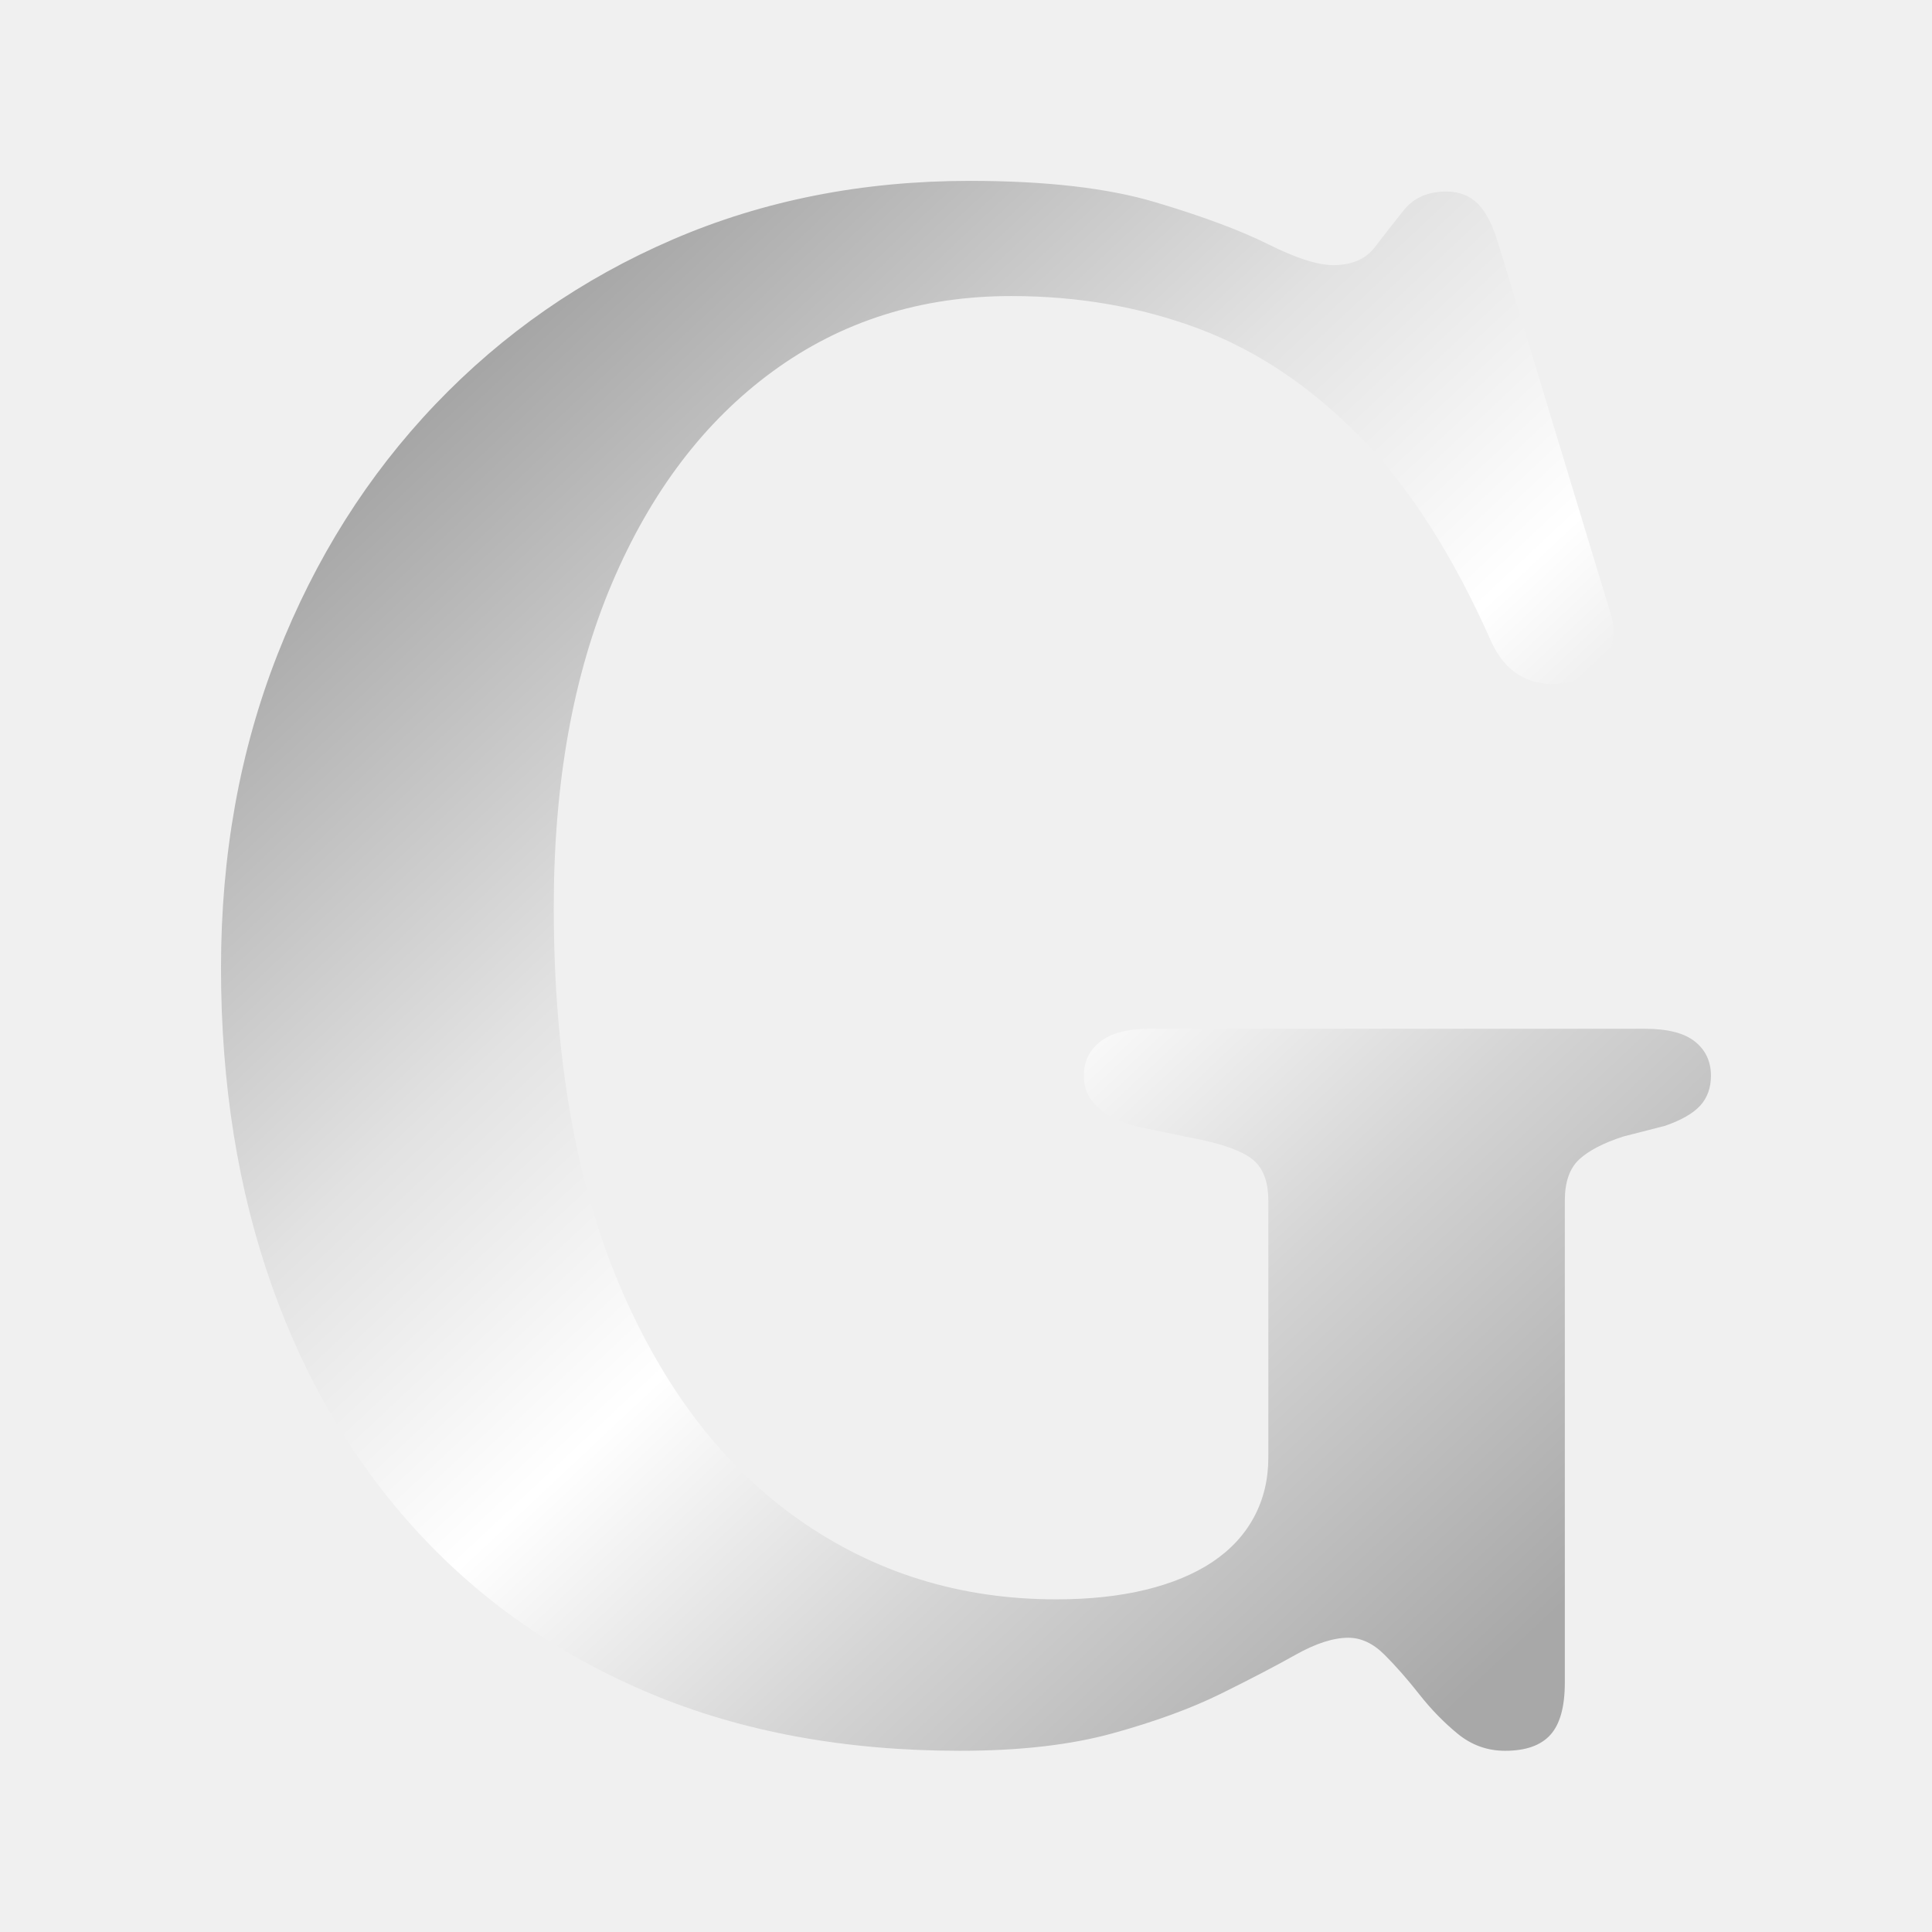
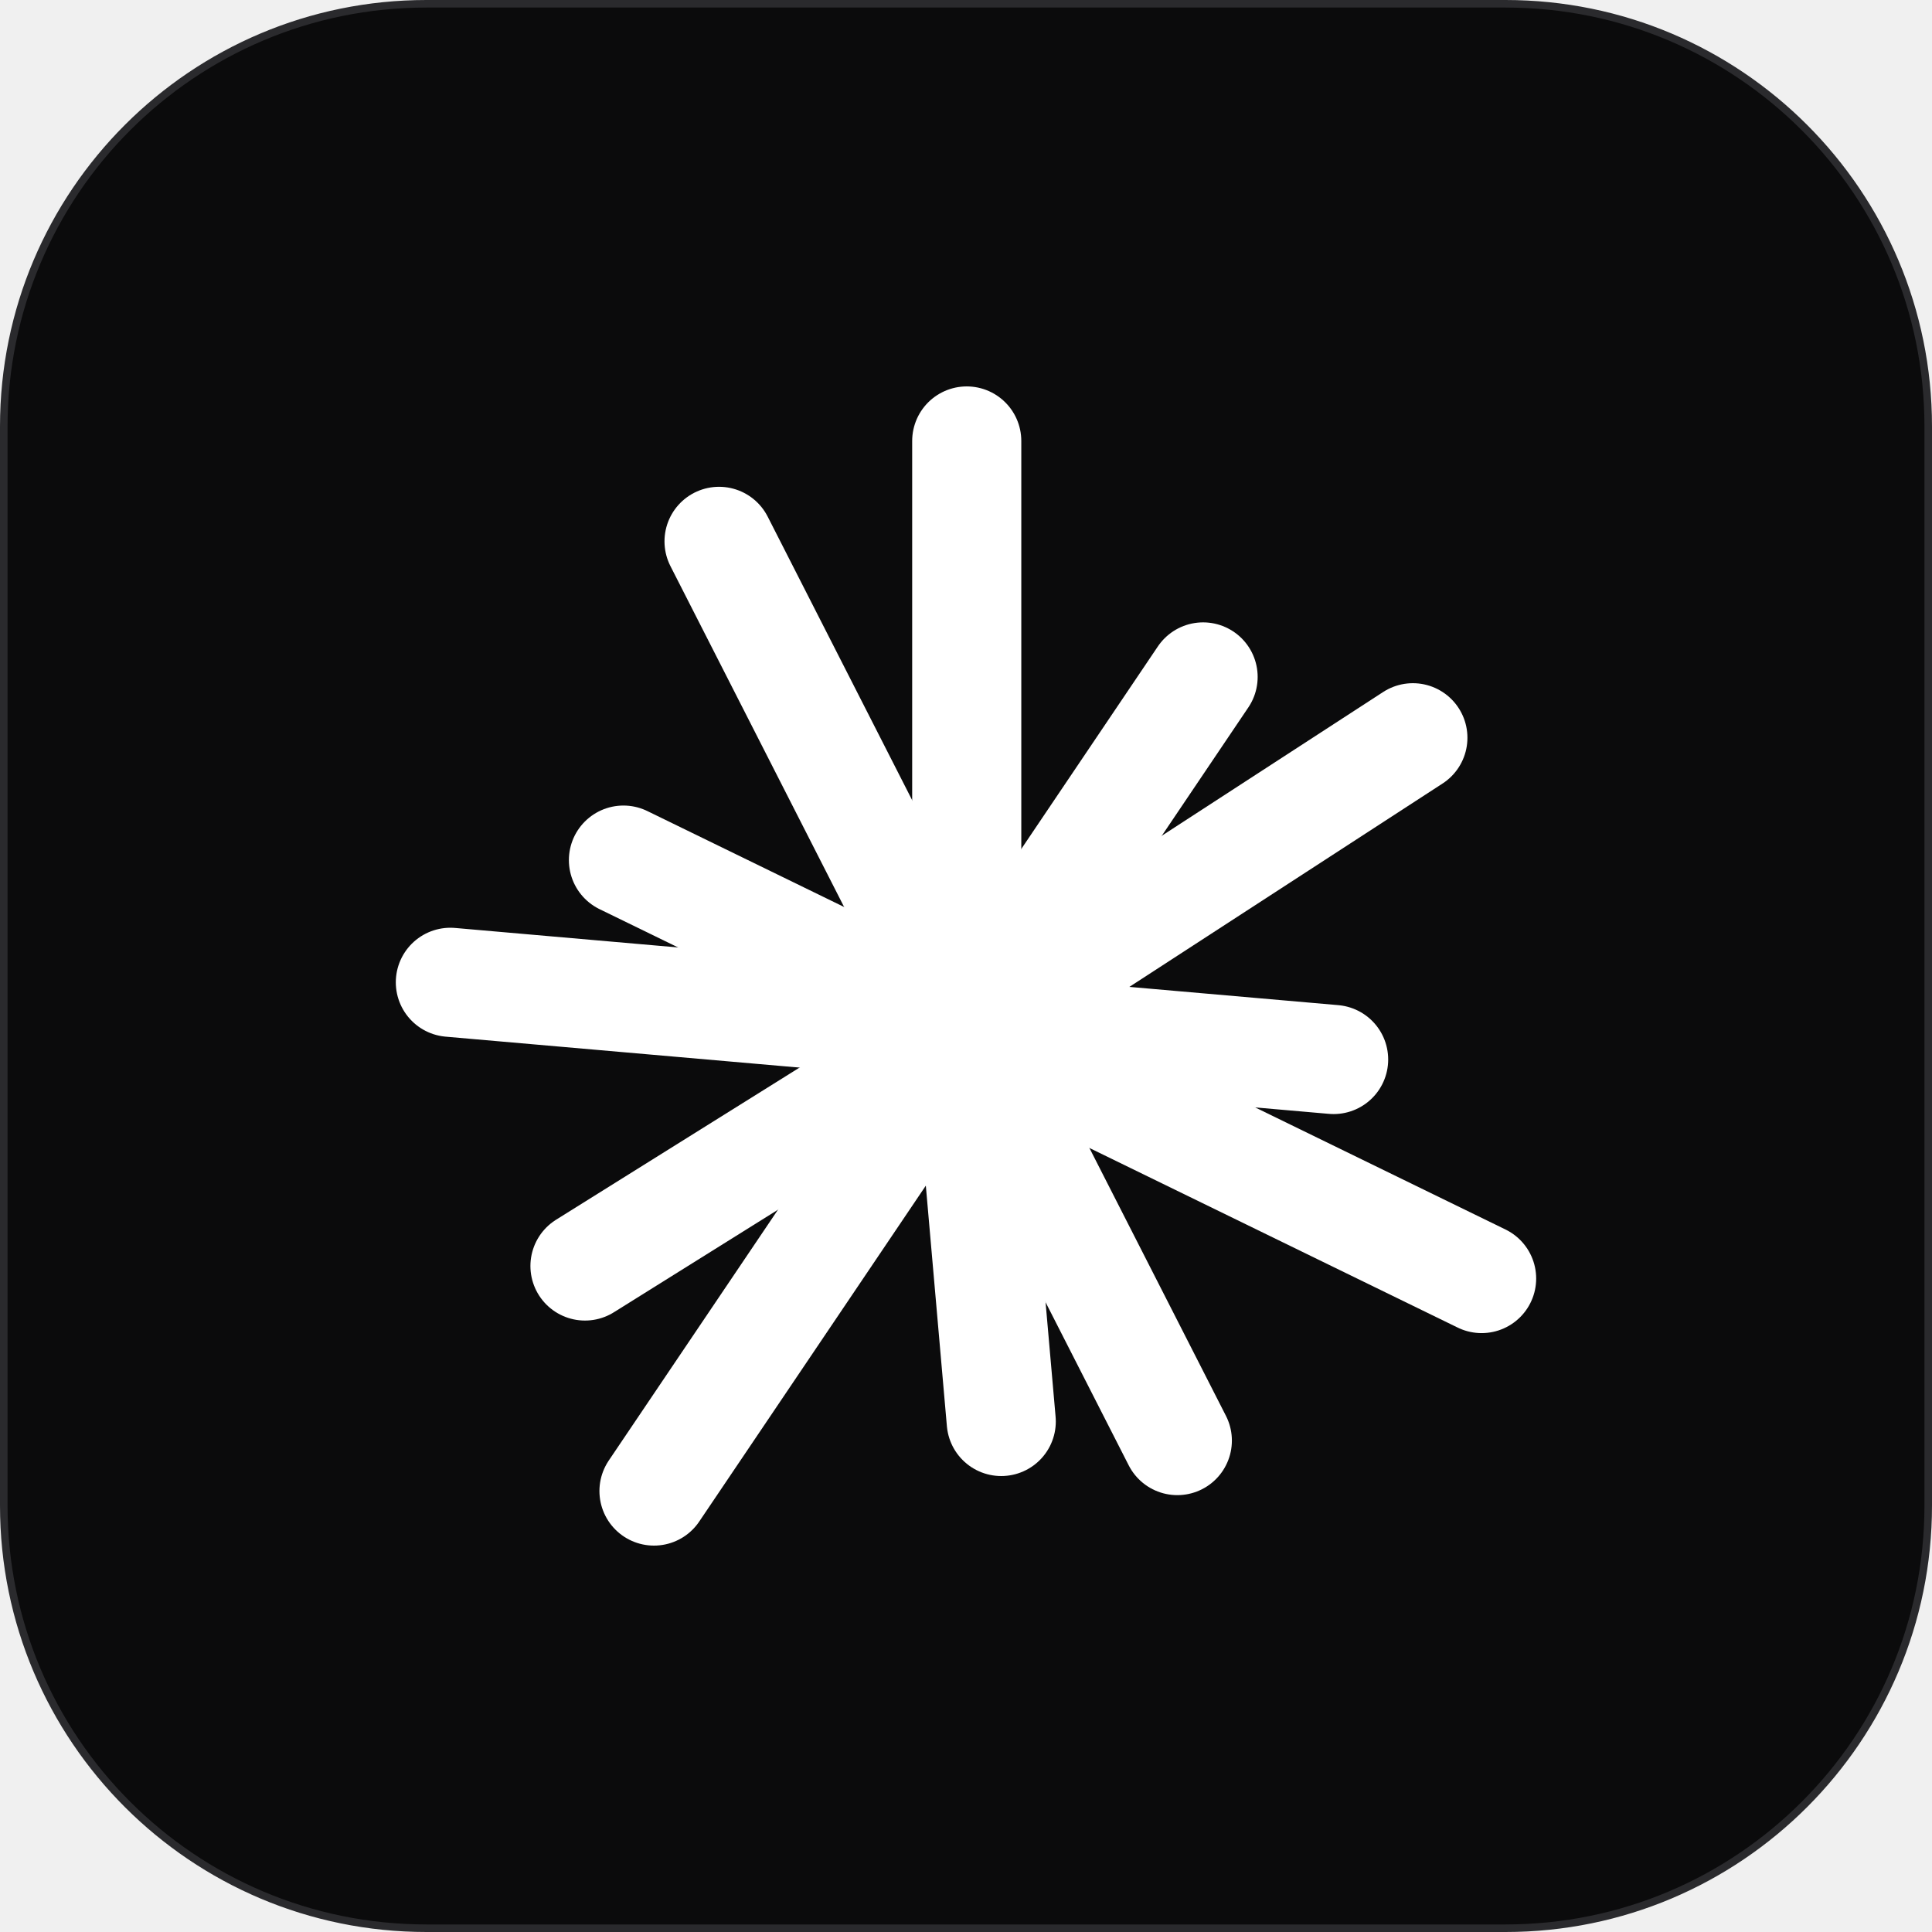
- <svg xmlns="http://www.w3.org/2000/svg" viewBox="0 0 64 64" role="img" aria-label="Geserd">
-   <defs>
-     <linearGradient id="m" x1="10%" y1="90%" x2="85%" y2="5%">
-       <stop offset="0%" stop-color="#9a9a9a" />
-       <stop offset="35%" stop-color="#e2e2e2" />
-       <stop offset="55%" stop-color="#ffffff" />
-       <stop offset="75%" stop-color="#d4d4d4" />
-       <stop offset="100%" stop-color="#a8a8a8" />
-     </linearGradient>
-   </defs>
-   <path fill="url(#m)" transform="translate(4.53 56.69) scale(0.03533 -0.03533)" d="M1339 27Q1339 -7 1325.5 -22.0Q1312 -37 1283 -37Q1258 -37 1238.5 -21.0Q1219 -5 1202.5 16.0Q1186 37 1170.0 53.0Q1154 69 1136 69Q1115 69 1086.5 53.0Q1058 37 1016.5 16.5Q975 -4 915.5 -20.5Q856 -37 772 -37Q610 -37 482.0 16.5Q354 70 264.0 167.5Q174 265 126.5 399.5Q79 534 79 697Q79 856 132.0 991.0Q185 1126 280.0 1225.5Q375 1325 502.5 1380.0Q630 1435 781 1435Q888 1435 955.0 1415.0Q1022 1395 1061.0 1375.5Q1100 1356 1122 1356Q1148 1356 1161.0 1373.0Q1174 1390 1188.0 1407.5Q1202 1425 1228 1425Q1246 1425 1257.5 1413.5Q1269 1402 1277 1375L1382 1029Q1389 1006 1377.5 988.0Q1366 970 1343 965Q1319 960 1300.0 969.5Q1281 979 1270 1003Q1216 1125 1146.5 1195.5Q1077 1266 995.5 1296.5Q914 1327 820 1327Q693 1327 596.5 1256.5Q500 1186 445.5 1057.5Q391 929 391 754Q391 545 452.5 400.0Q514 255 620.5 180.0Q727 105 862 105Q909 105 946.0 114.0Q983 123 1008.5 140.0Q1034 157 1047.5 182.0Q1061 207 1061 238V479Q1061 503 1049.0 515.0Q1037 527 1002 535L939 548Q915 554 901.5 566.0Q888 578 888 596Q888 616 903.5 628.0Q919 640 950 640H1414Q1446 640 1461.0 628.0Q1476 616 1476 596Q1476 579 1466.0 568.0Q1456 557 1433 549L1394 539Q1366 530 1352.5 517.5Q1339 505 1339 479Z" />
+ <svg xmlns="http://www.w3.org/2000/svg" viewBox="0 0 512 512">
+   <rect x="1" y="1" width="510" height="510" rx="112" fill="#0b0b0c" stroke="#2a2a2d" stroke-width="2" />
+   <g transform="translate(75.47 91.56) scale(3.6145)">
+     <circle cx="50" cy="50" r="5" fill="#ffffff" />
+     <g stroke="#ffffff" stroke-width="8" stroke-linecap="round" fill="none">
+       <path d="M50 50L50.00 7.00" />
+       <path d="M50 50L67.33 24.30" />
+       <path d="M50 50L82.71 28.76" />
+       <path d="M50 50L76.90 52.35" />
+       <path d="M50 50L87.75 68.41" />
+       <path d="M50 50L65.44 80.29" />
+       <path d="M50 50L52.53 78.89" />
+       <path d="M50 50L27.07 83.99" />
+       <path d="M50 50L22.01 67.49" />
+       <path d="M50 50L12.14 46.69" />
+       <path d="M50 50L24.83 37.73" />
+       <path d="M50 50L31.84 14.36" />
+     </g>
+   </g>
</svg>
